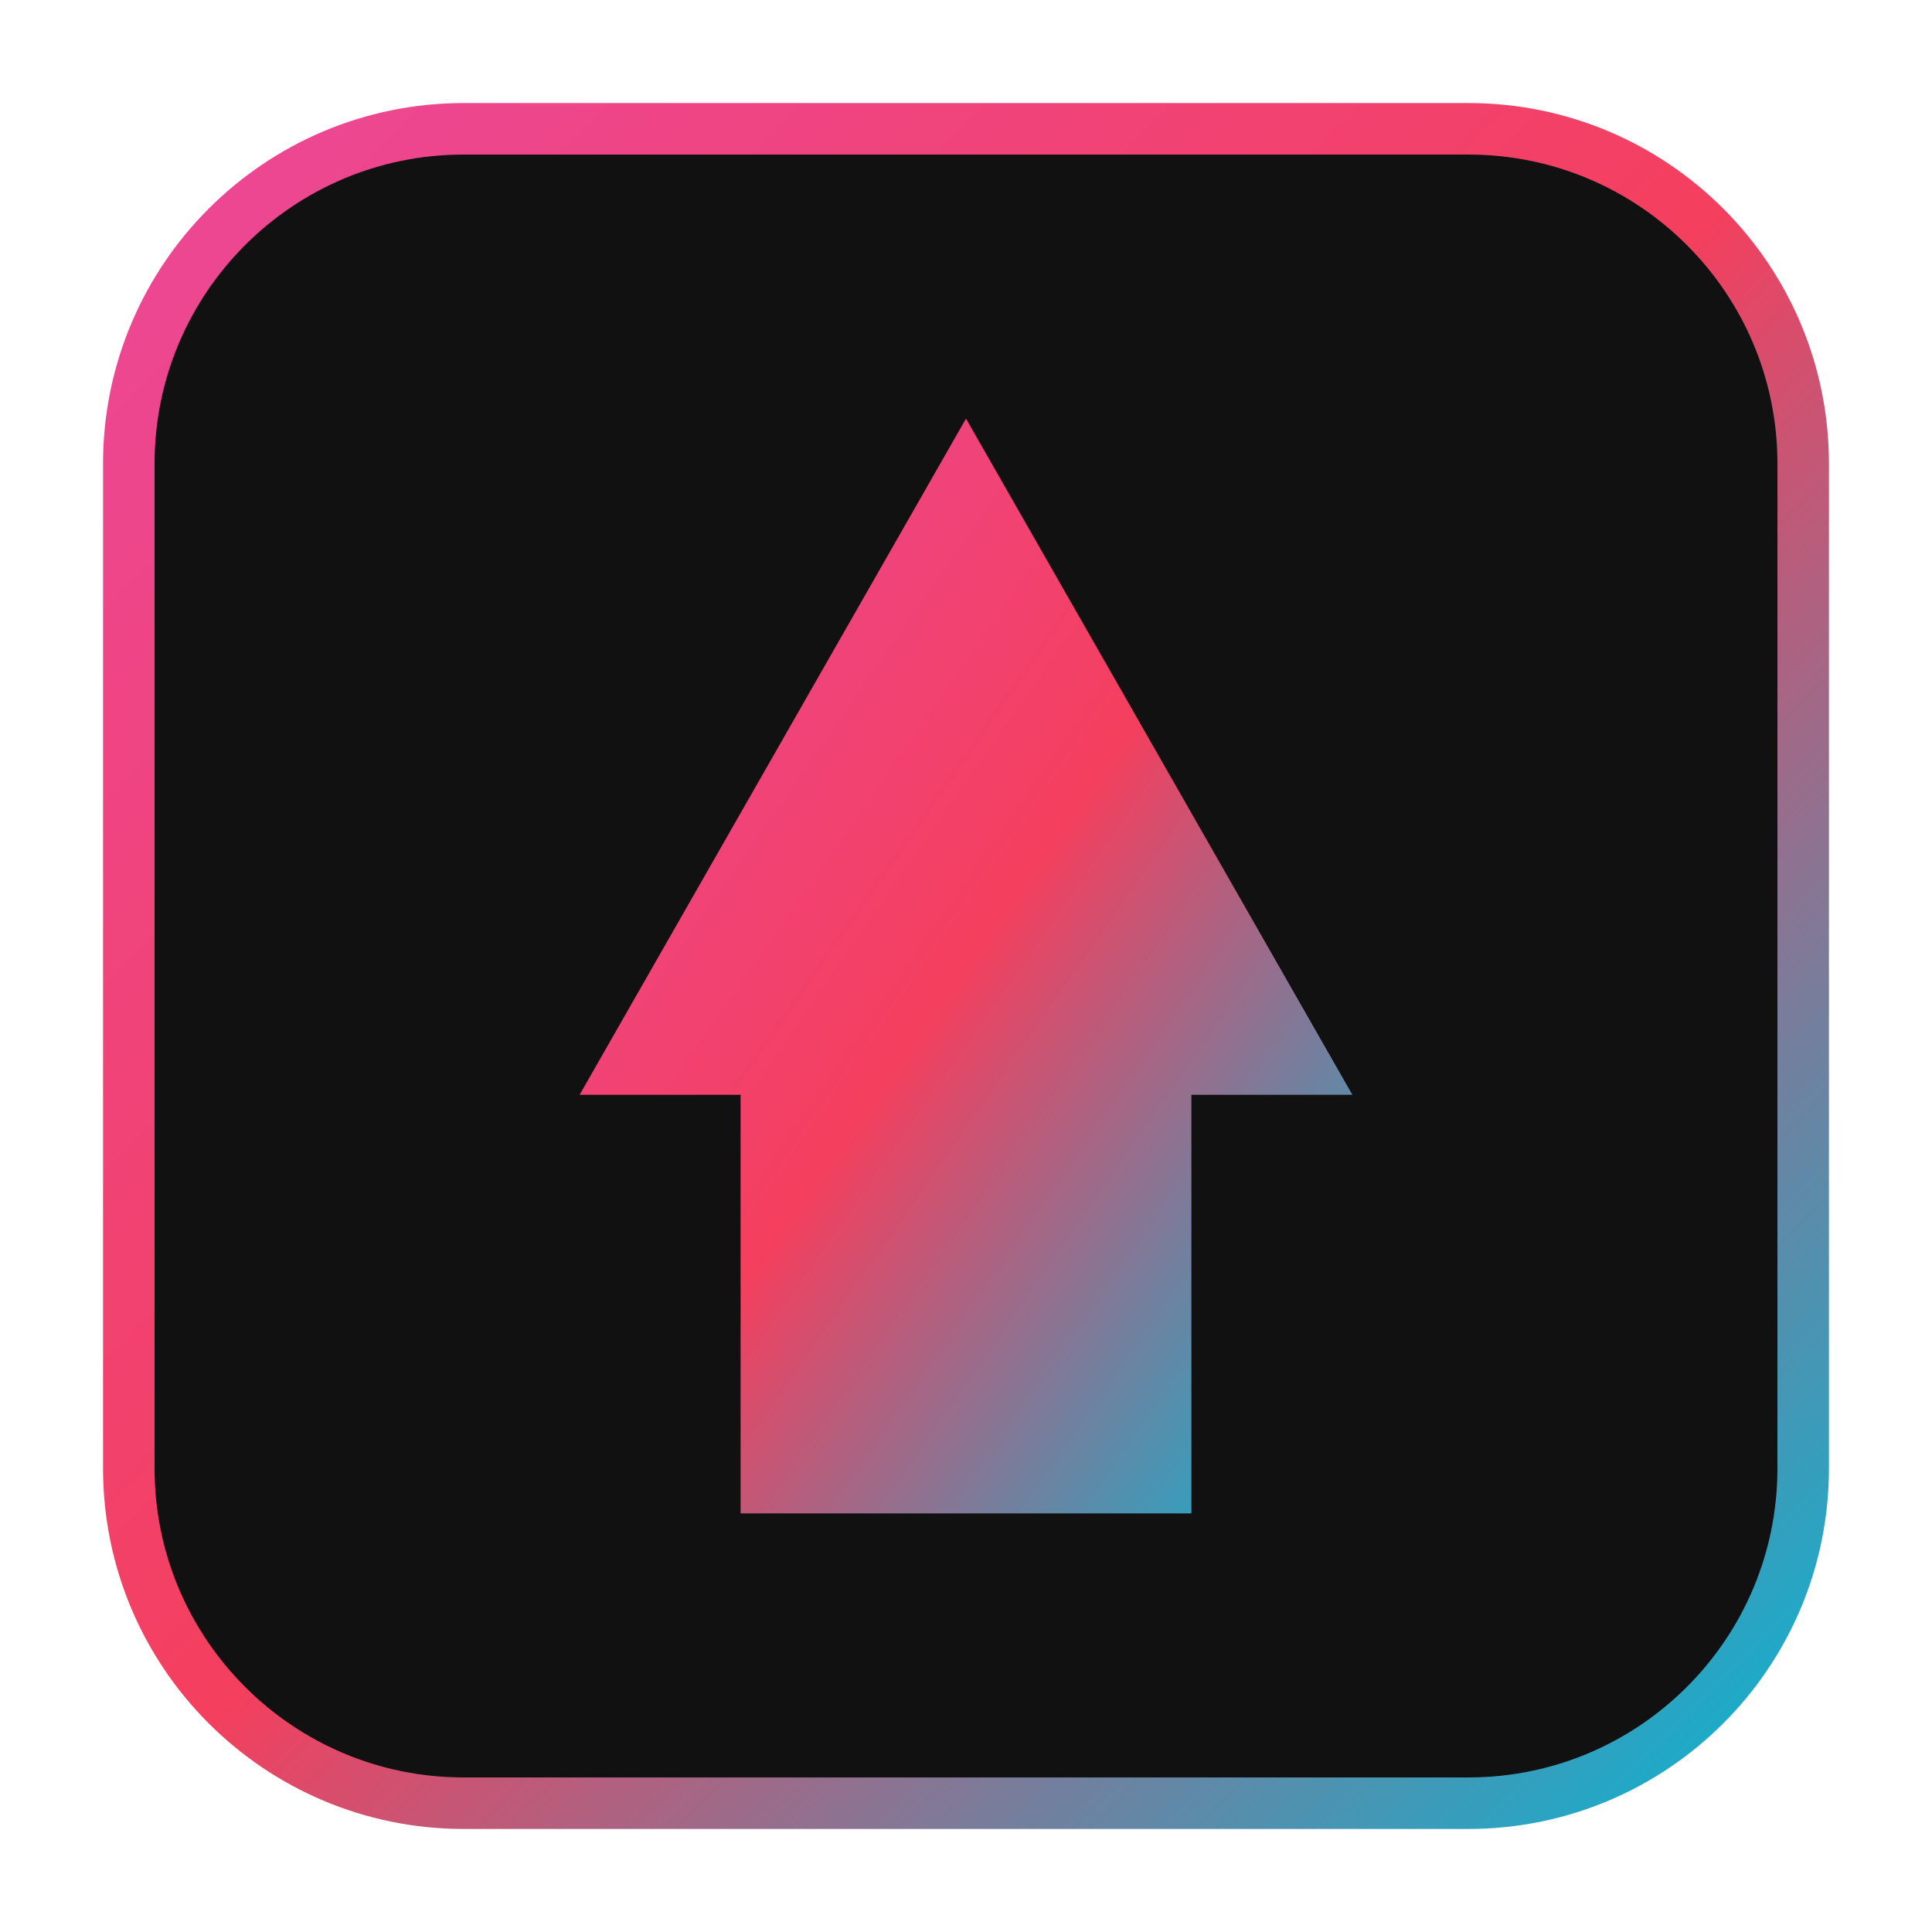
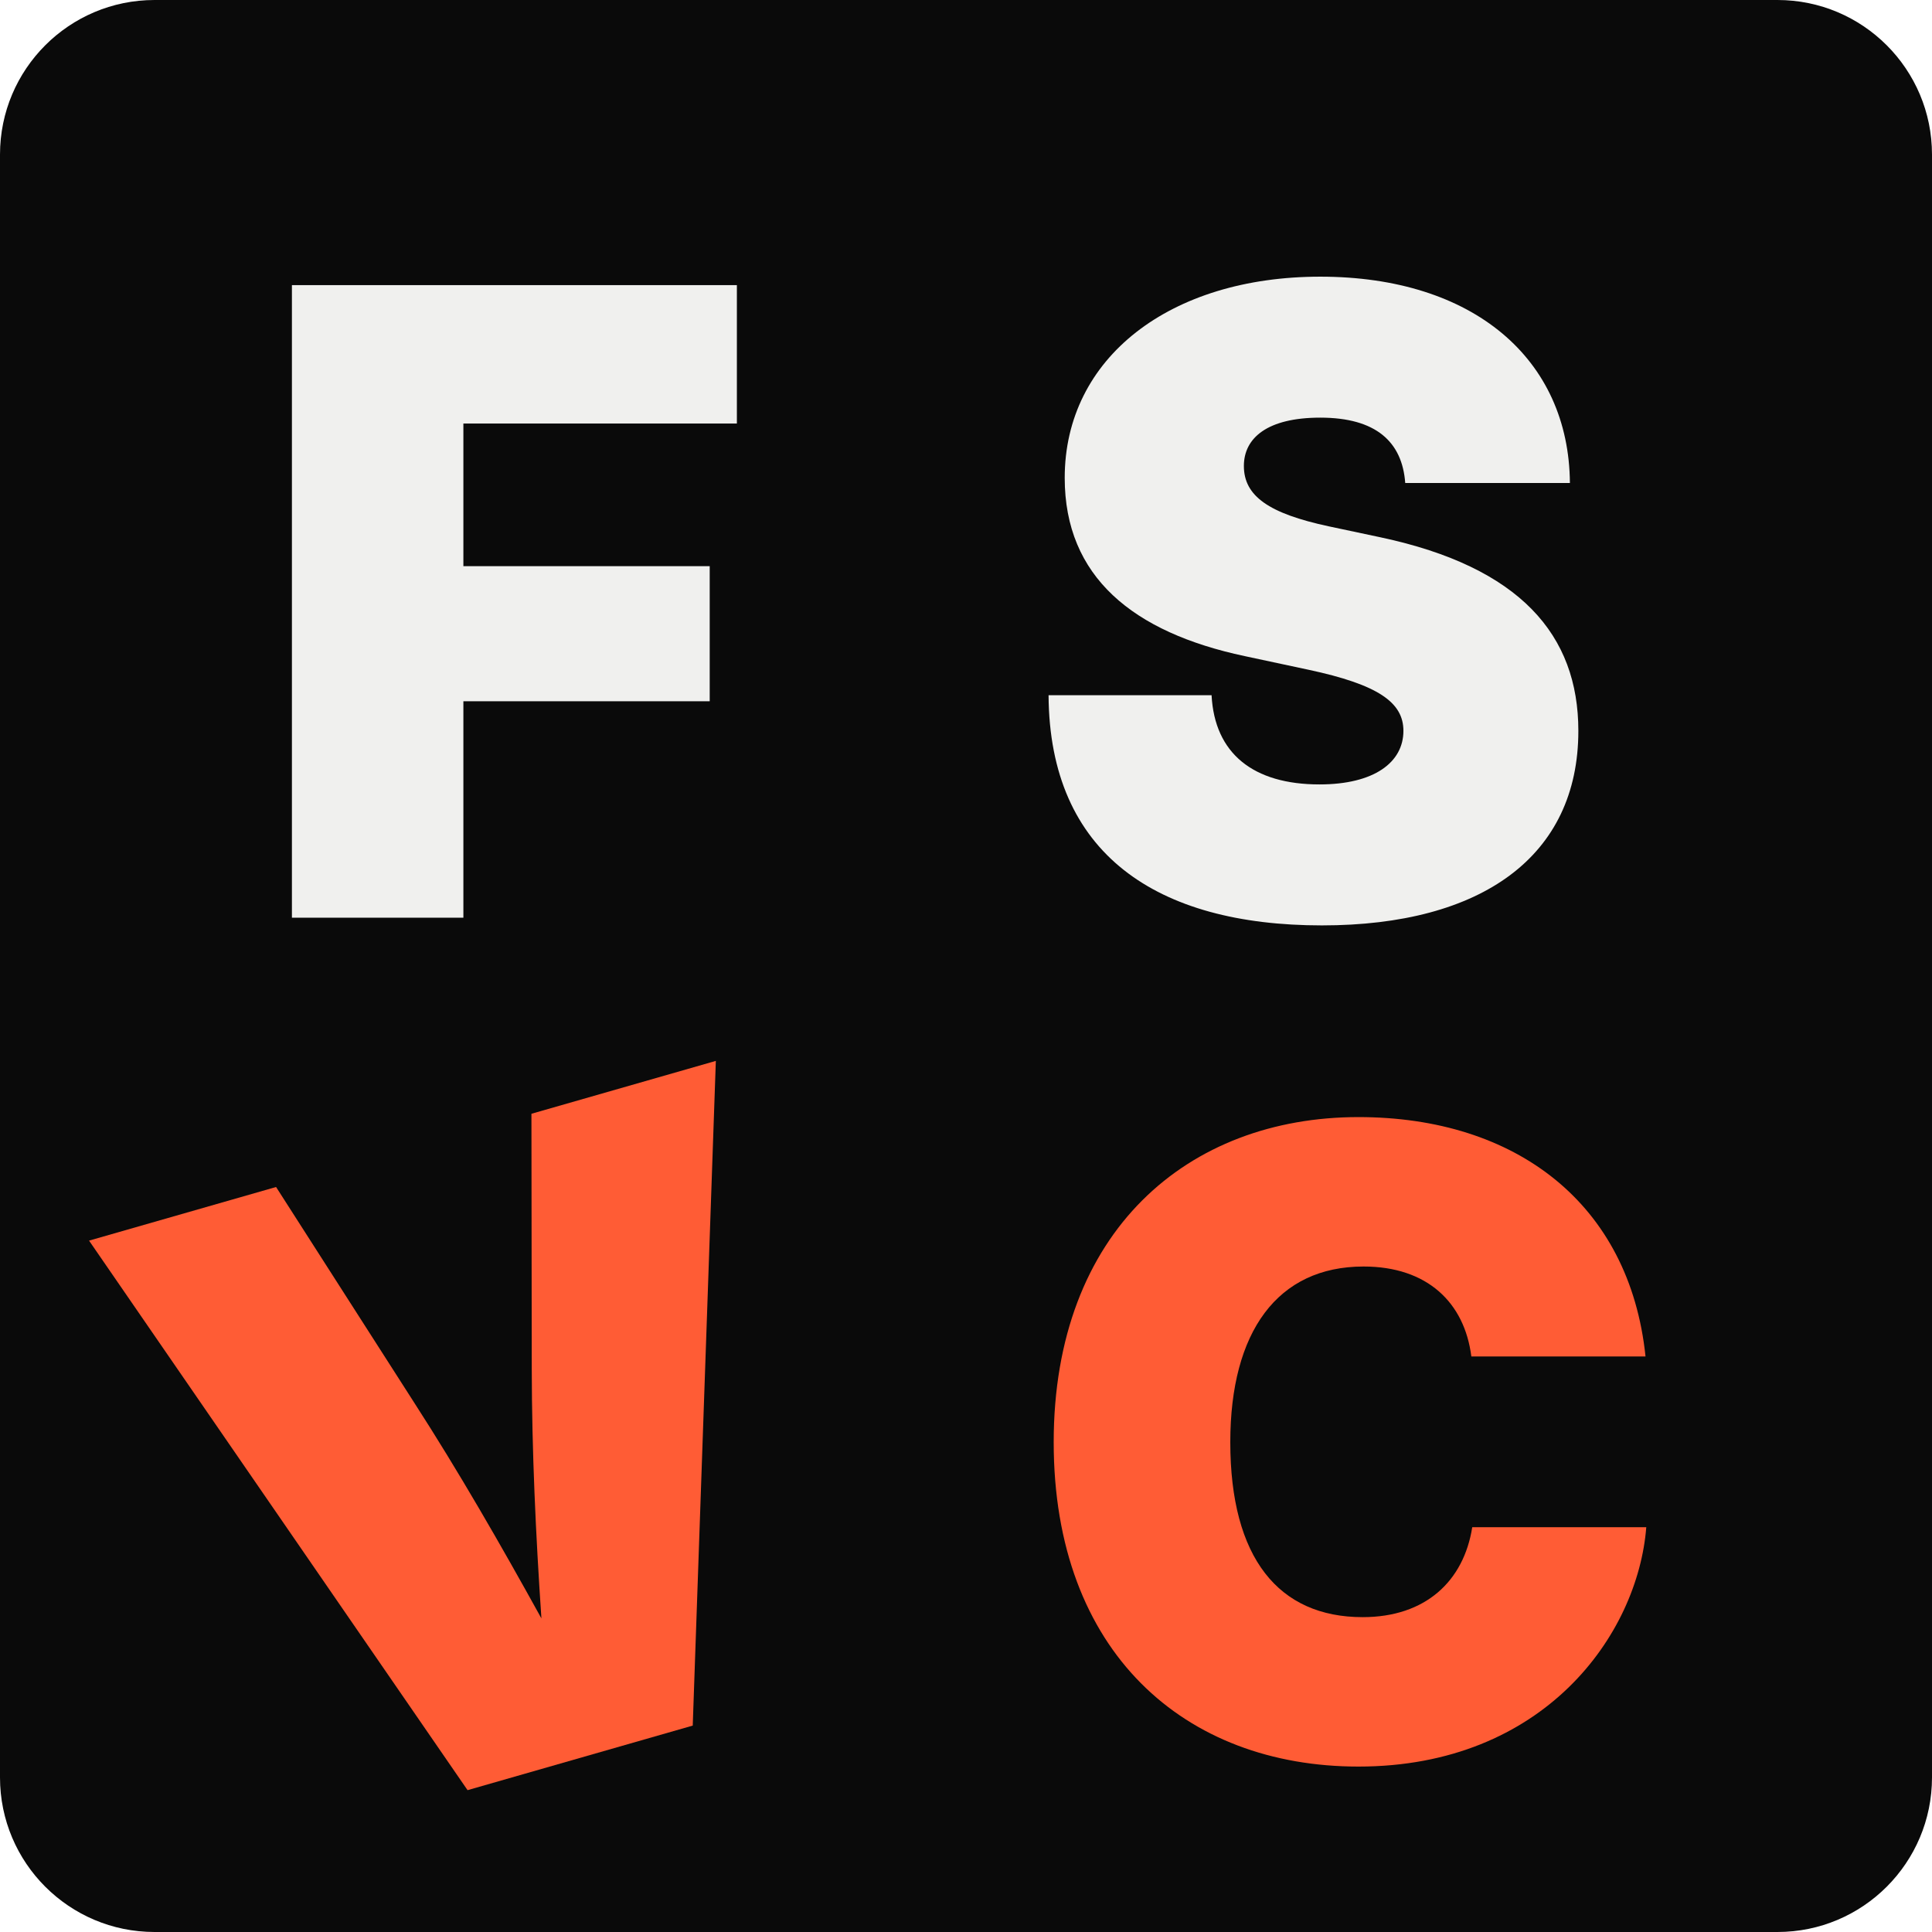
- <svg xmlns="http://www.w3.org/2000/svg" width="300" height="300" viewBox="0 0 300 300">
-   <defs>
-     <linearGradient id="grad" x1="0%" y1="0%" x2="100%" y2="100%">
-       <stop offset="0%" style="stop-color:#ec4899" />
-       <stop offset="50%" style="stop-color:#f43f5e" />
-       <stop offset="100%" style="stop-color:#06b6d4" />
-     </linearGradient>
-   </defs>
-   <rect x="20" y="20" width="260" height="260" rx="52" fill="#111" stroke="url(#grad)" stroke-width="8" />
-   <path d="M150 65 L210 170 L185 170 L185 235 L115 235 L115 170 L90 170 Z" fill="url(#grad)" />
+ <svg xmlns="http://www.w3.org/2000/svg" width="200" height="200" viewBox="0 0 200 200" fill="none">
+   <rect width="200" height="200" rx="16" fill="#0A0A0A" />
+   <text x="26" y="95" font-family="system-ui, -apple-system, 'Helvetica Neue', sans-serif" font-size="90" font-weight="900" fill="#F0F0EE" letter-spacing="-0.03em">F</text>
+   <text x="106" y="95" font-family="system-ui, -apple-system, 'Helvetica Neue', sans-serif" font-size="90" font-weight="900" fill="#F0F0EE" letter-spacing="-0.03em">S</text>
+   <g transform="rotate(-16, 58, 168)">
+     <text x="20" y="182" font-family="system-ui, -apple-system, 'Helvetica Neue', sans-serif" font-size="90" font-weight="900" fill="#FF5C35" letter-spacing="-0.03em">V</text>
+   </g>
+   <text x="106" y="182" font-family="system-ui, -apple-system, 'Helvetica Neue', sans-serif" font-size="90" font-weight="900" fill="#FF5C35" letter-spacing="-0.03em">C</text>
</svg>
